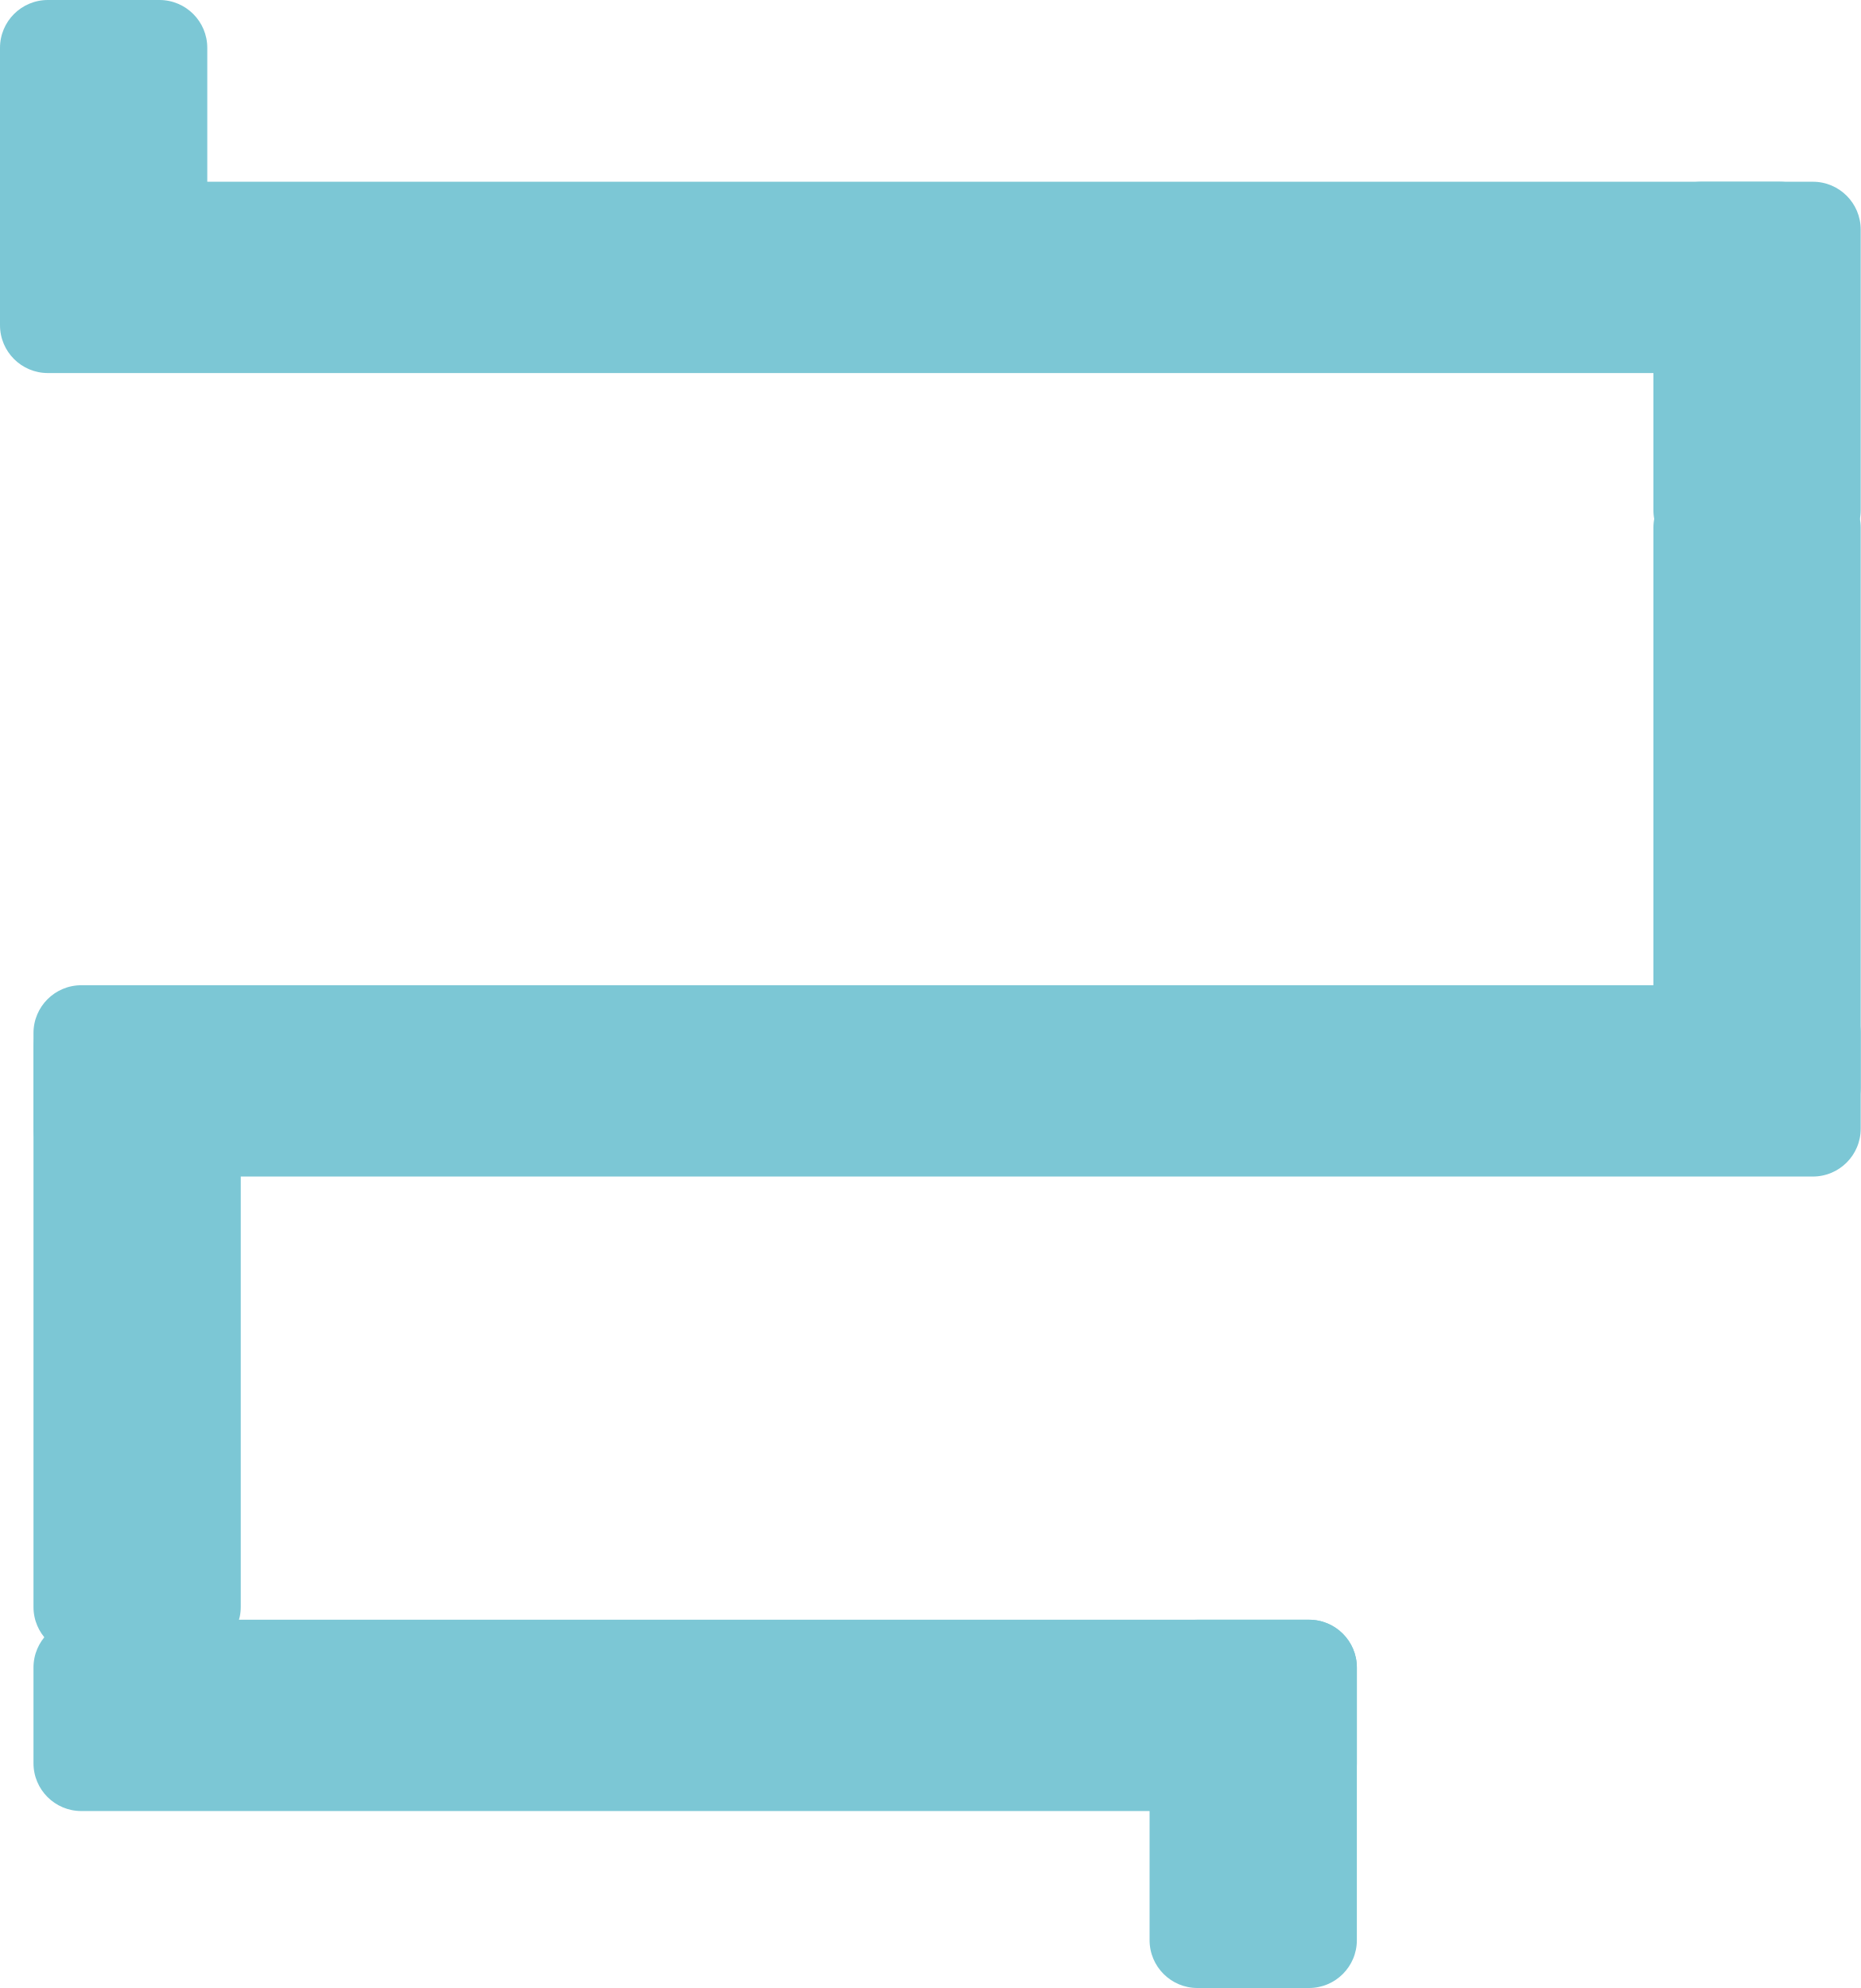
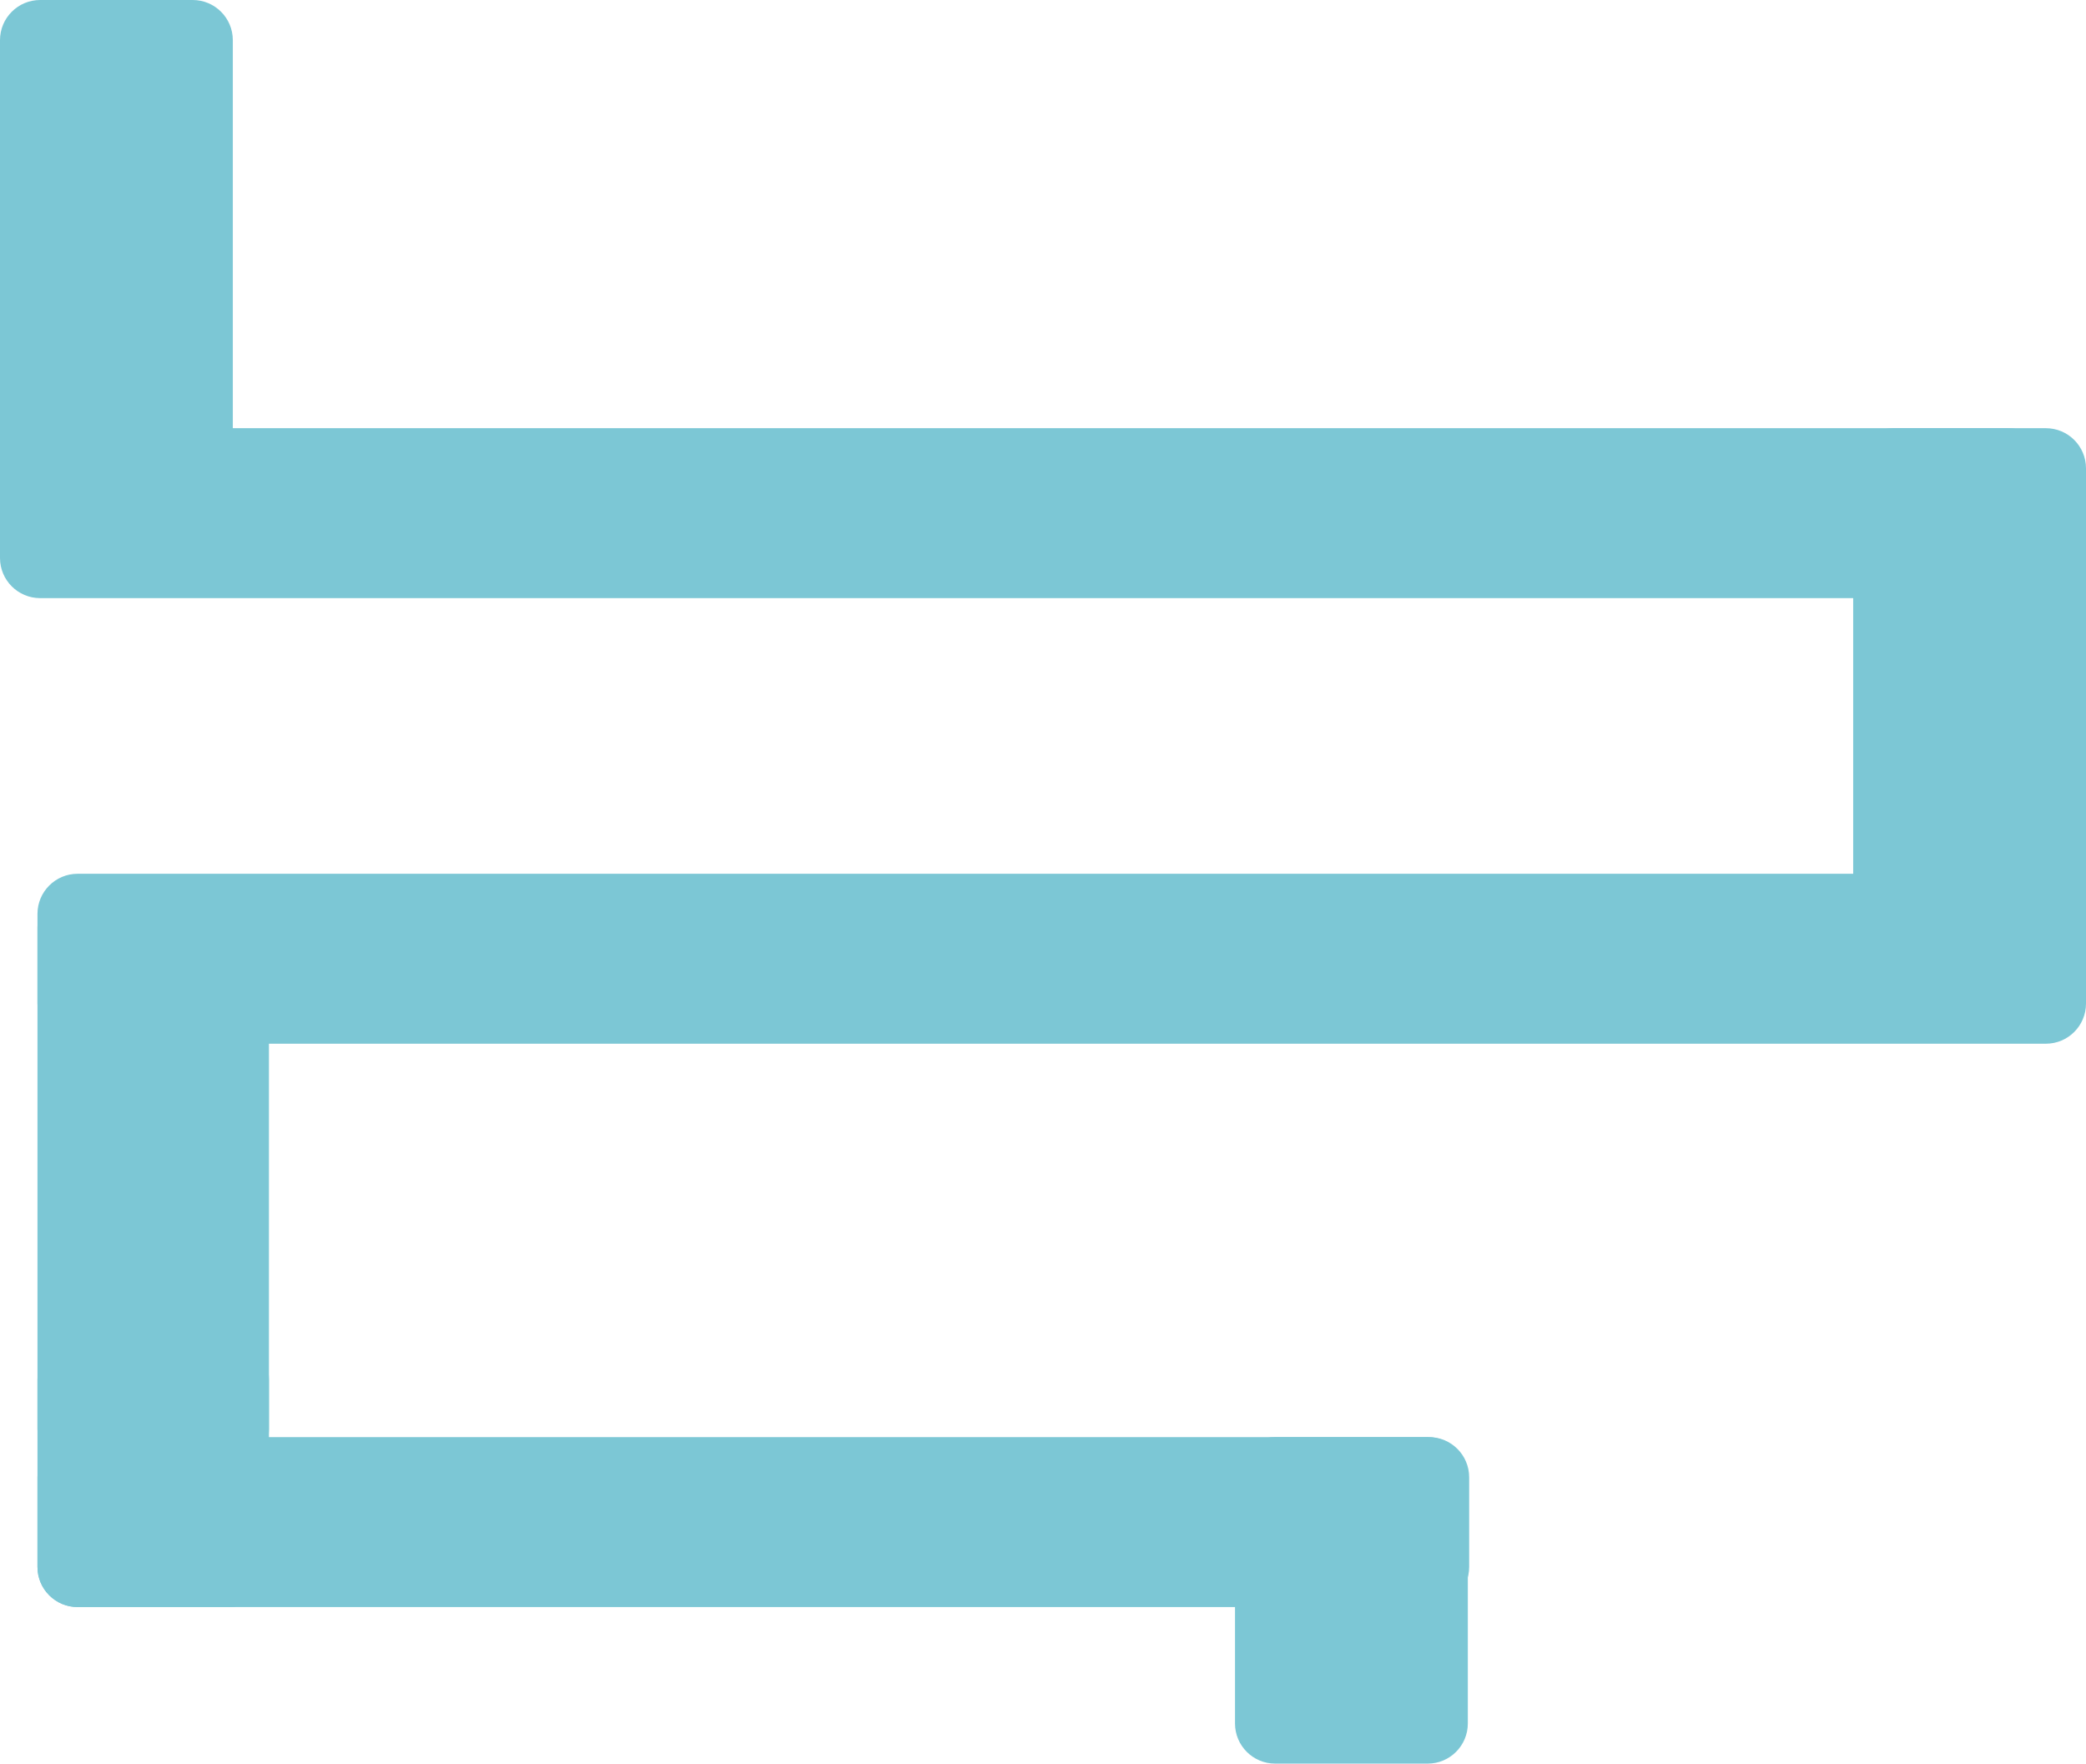
- <svg xmlns="http://www.w3.org/2000/svg" width="1167" height="1247" viewBox="0 0 1167 1247" fill="none">
-   <rect width="130" height="200" rx="30" fill="#7CC7D5" />
-   <path d="M1037 144C1037 127.431 1050.43 114 1067 114H1137C1153.57 114 1167 127.431 1167 144V320C1167 336.569 1153.57 350 1137 350H1067C1050.43 350 1037 336.569 1037 320V144Z" fill="#7CC7D5" />
-   <rect y="114" width="1146" height="120" rx="30" fill="#7CC7D5" />
-   <rect x="1037" y="301" width="130" height="411" rx="30" fill="#7CC7D5" />
-   <rect x="21" y="627" width="130" height="411" rx="30" fill="#7CC7D5" />
-   <rect x="21" y="618" width="1146" height="120" rx="30" fill="#7CC7D5" />
-   <rect x="21" y="1016" width="830" height="120" rx="30" fill="#7CC7D5" />
-   <rect x="721" y="1016" width="130" height="231" rx="30" fill="#7CC7D5" />
+ <svg xmlns="http://www.w3.org/2000/svg" width="1559" height="1318" viewBox="0 0 1559 1318" fill="none">
+   <rect width="174" height="400" rx="30" fill="#7CC7D5" />
+   <rect y="320" width="1531" height="127" rx="30" fill="#7CC7D5" />
+   <rect x="1385" y="320" width="174" height="450" rx="30" fill="#7CC7D5" />
+   <rect x="28" y="663" width="173" height="435" rx="30" fill="#7CC7D5" />
+   <rect x="28" y="653" width="1531" height="127" rx="30" fill="#7CC7D5" />
+   <rect x="28" y="1074" width="1070" height="127" rx="30" fill="#7CC7D5" />
+   <rect x="28" y="1001" width="173" height="200" rx="30" fill="#7CC7D5" />
+   <rect x="923" y="1074" width="174" height="244" rx="30" fill="#7CC7D5" />
</svg>
